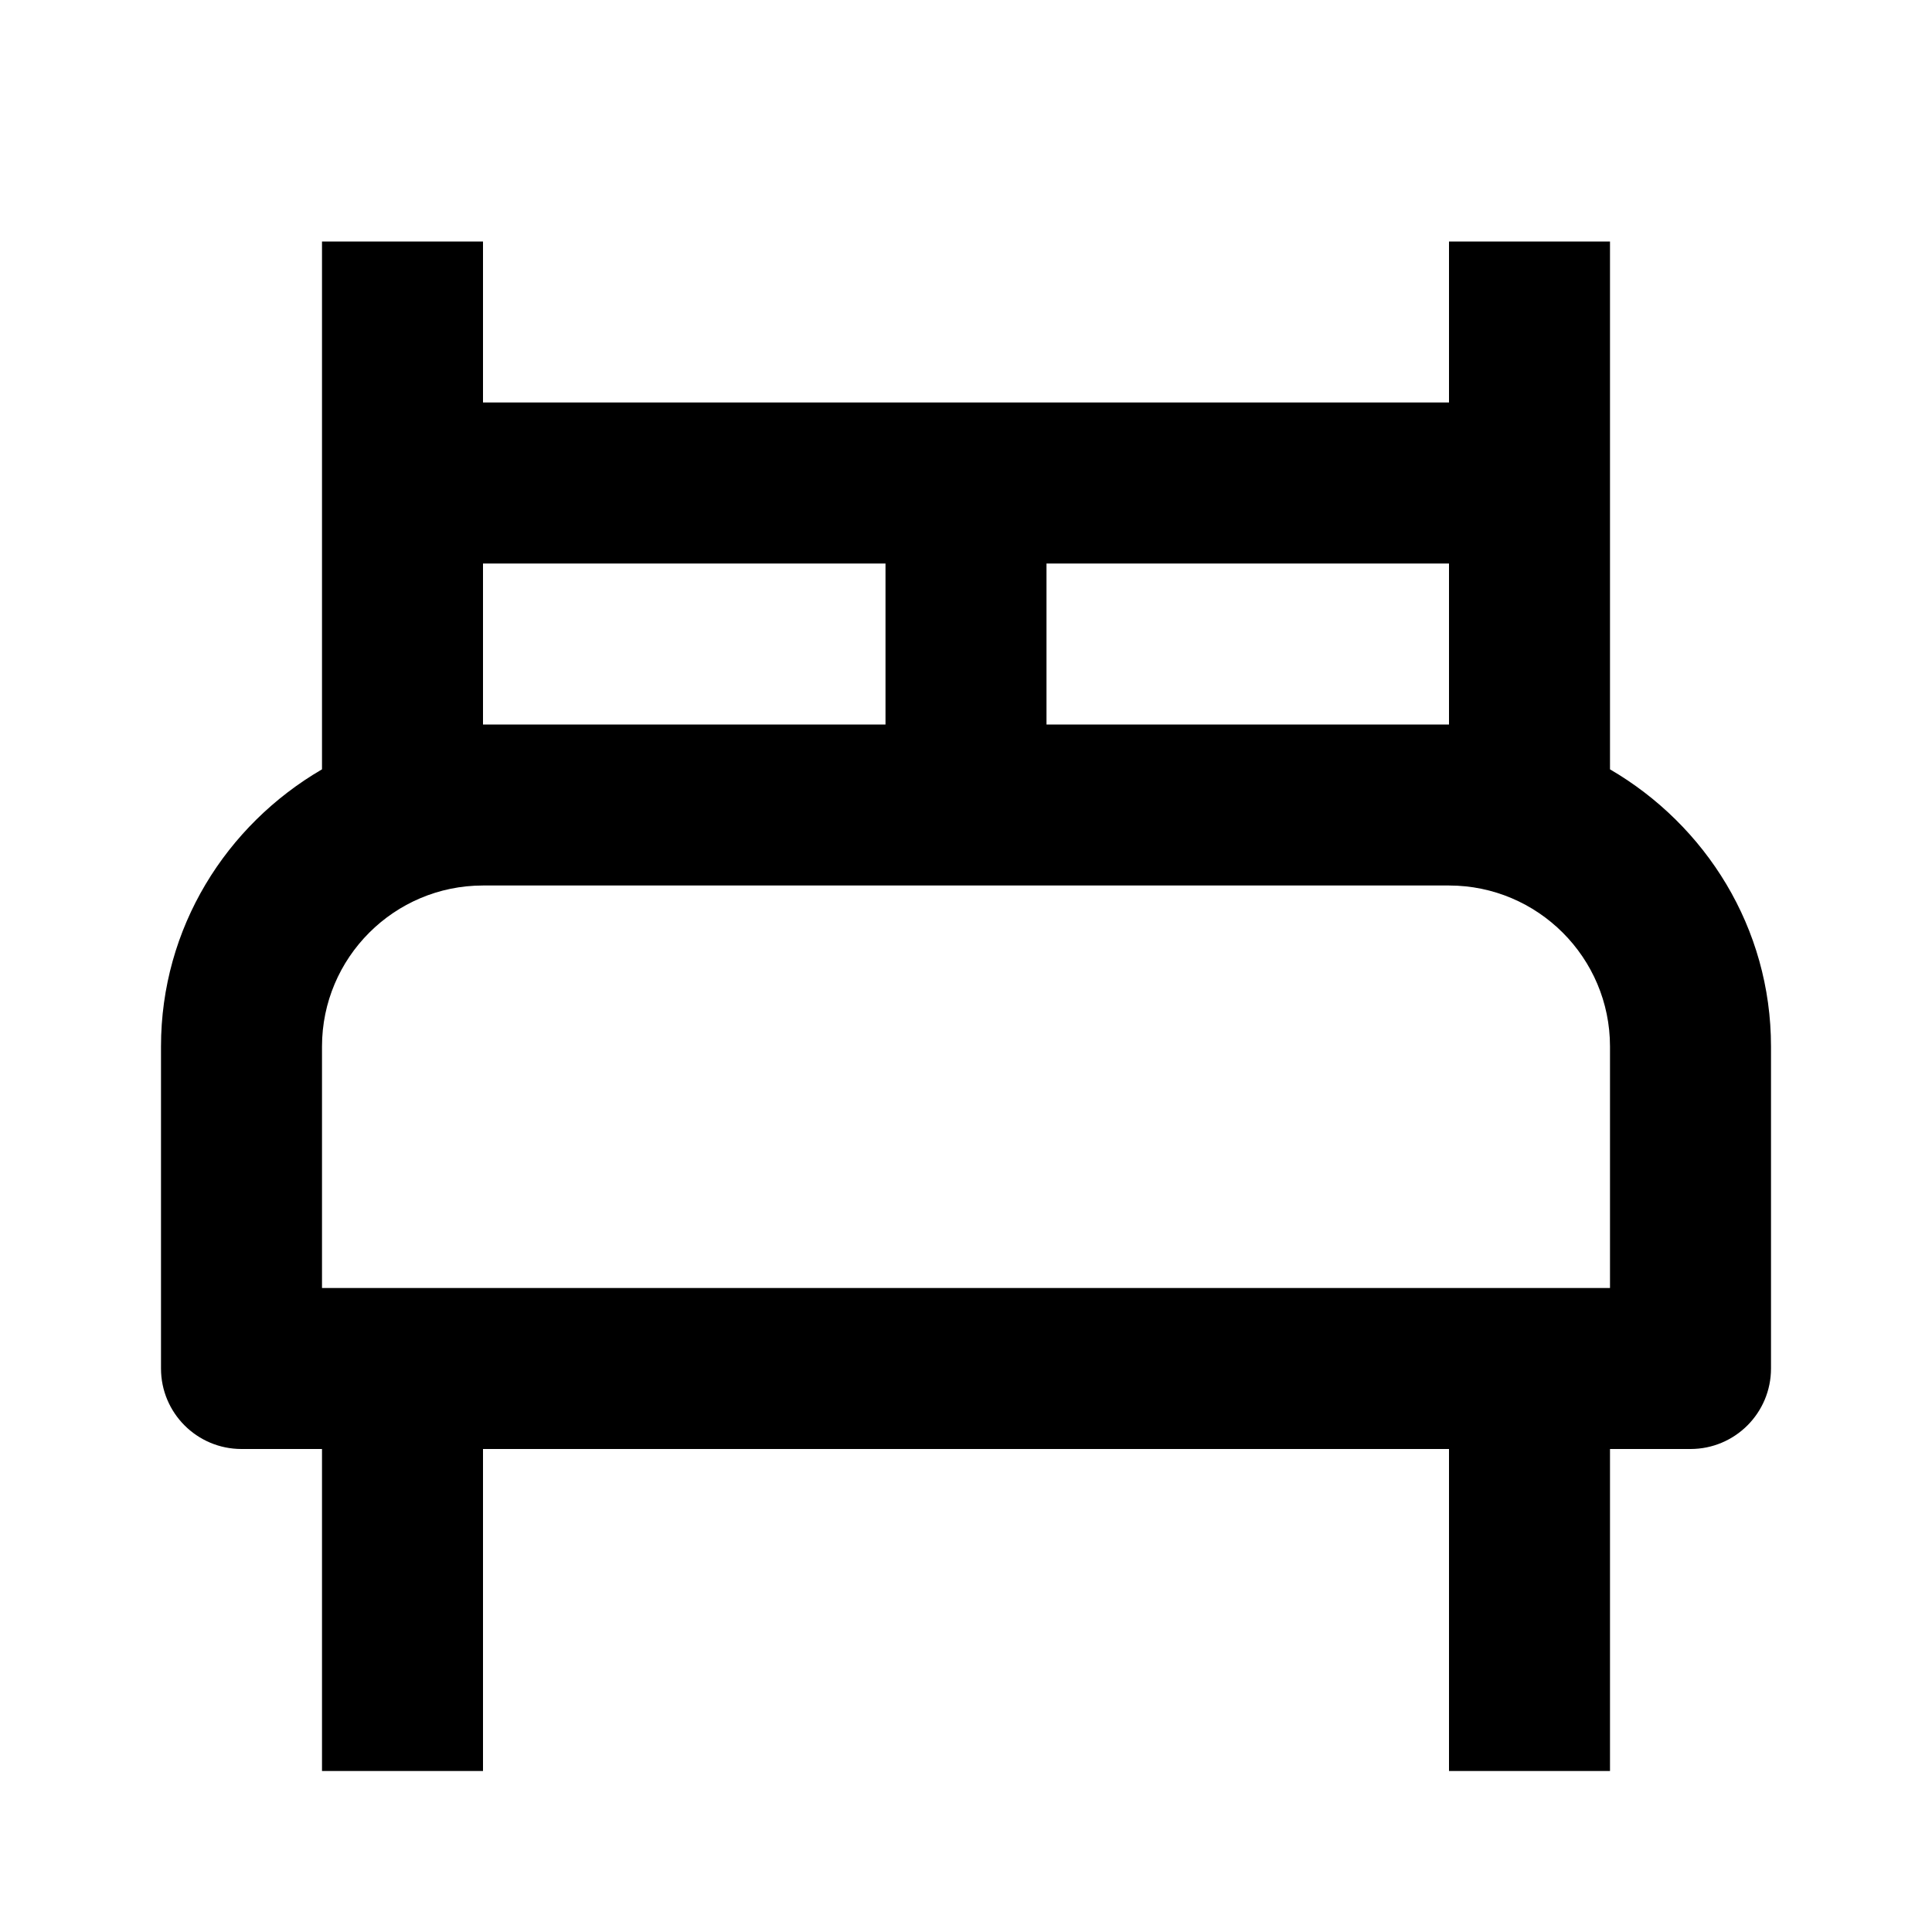
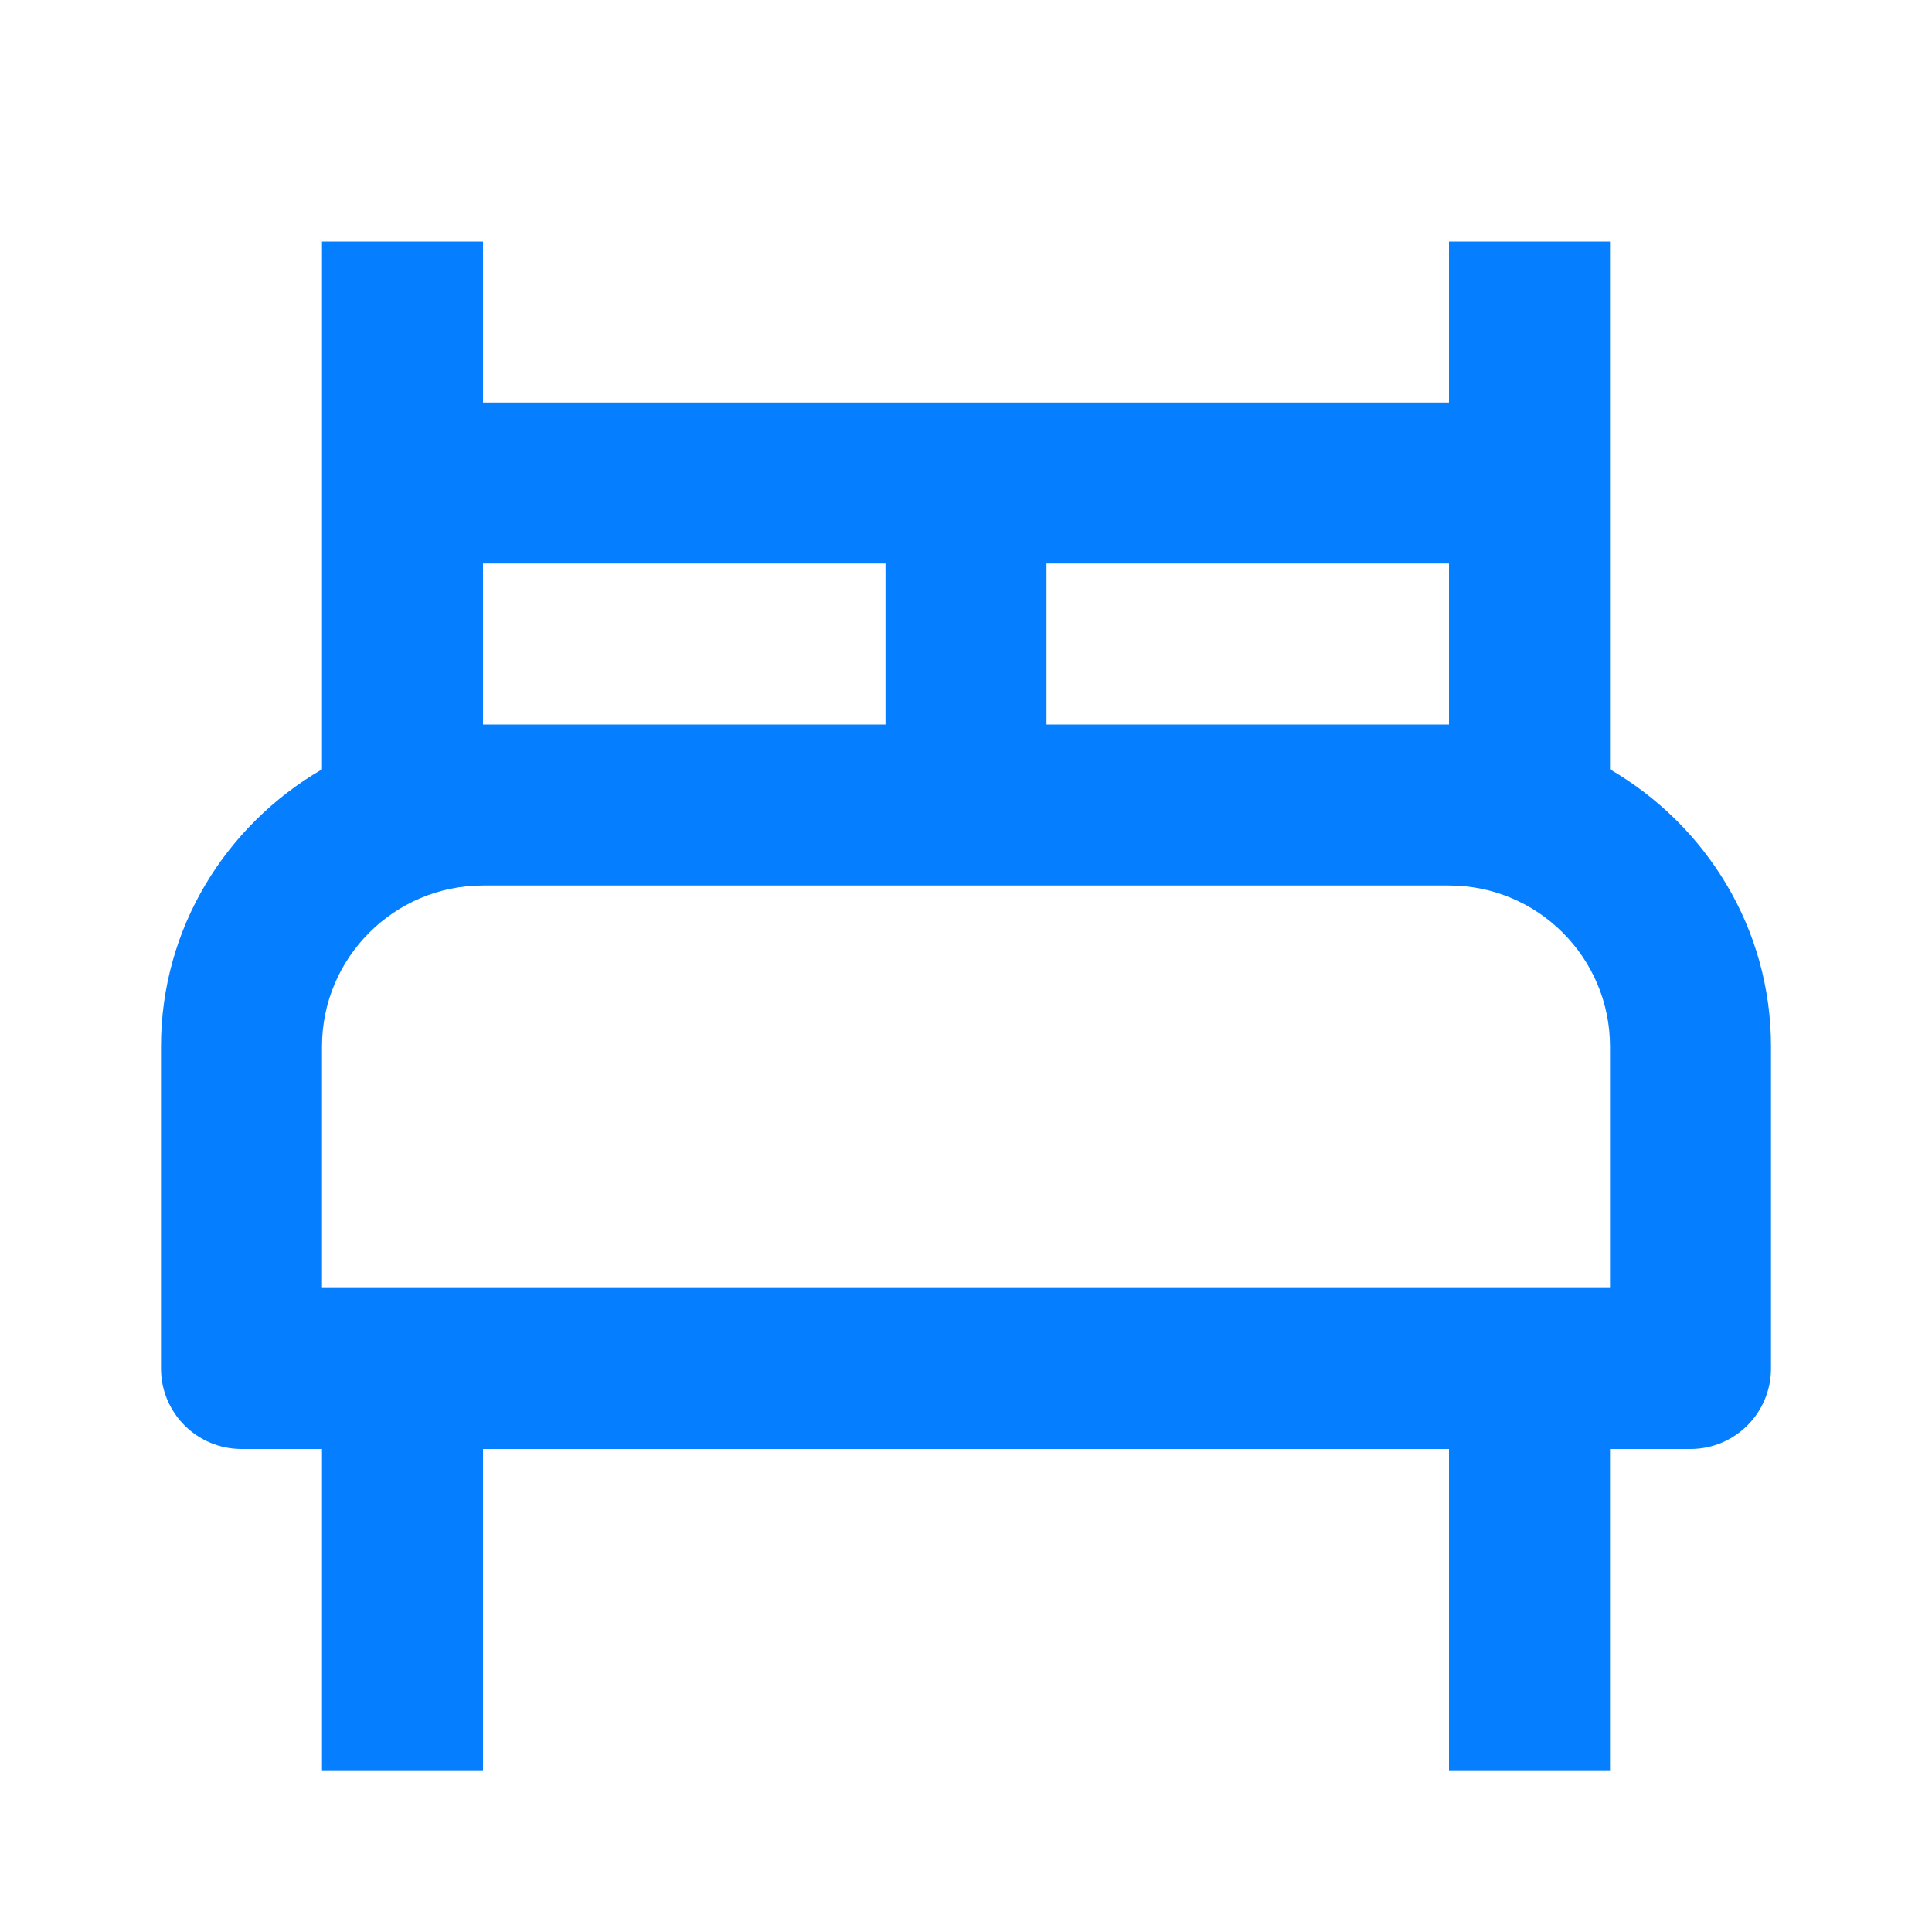
- <svg xmlns="http://www.w3.org/2000/svg" width="24" height="24" viewBox="0 0 24 24">
+ <svg xmlns="http://www.w3.org/2000/svg" width="24" height="24" viewBox="0 0 24 24" style="fill: #057EFF;transform: ;msFilter:;">
  <path d="M20 9.557V3h-2v2H6V3H4v6.557C2.81 10.25 2 11.525 2 13v4a1 1 0 0 0 1 1h1v4h2v-4h12v4h2v-4h1a1 1 0 0 0 1-1v-4c0-1.475-.811-2.75-2-3.443zM18 7v2h-5V7h5zM6 7h5v2H6V7zm14 9H4v-3c0-1.103.897-2 2-2h12c1.103 0 2 .897 2 2v3z" />
</svg>
